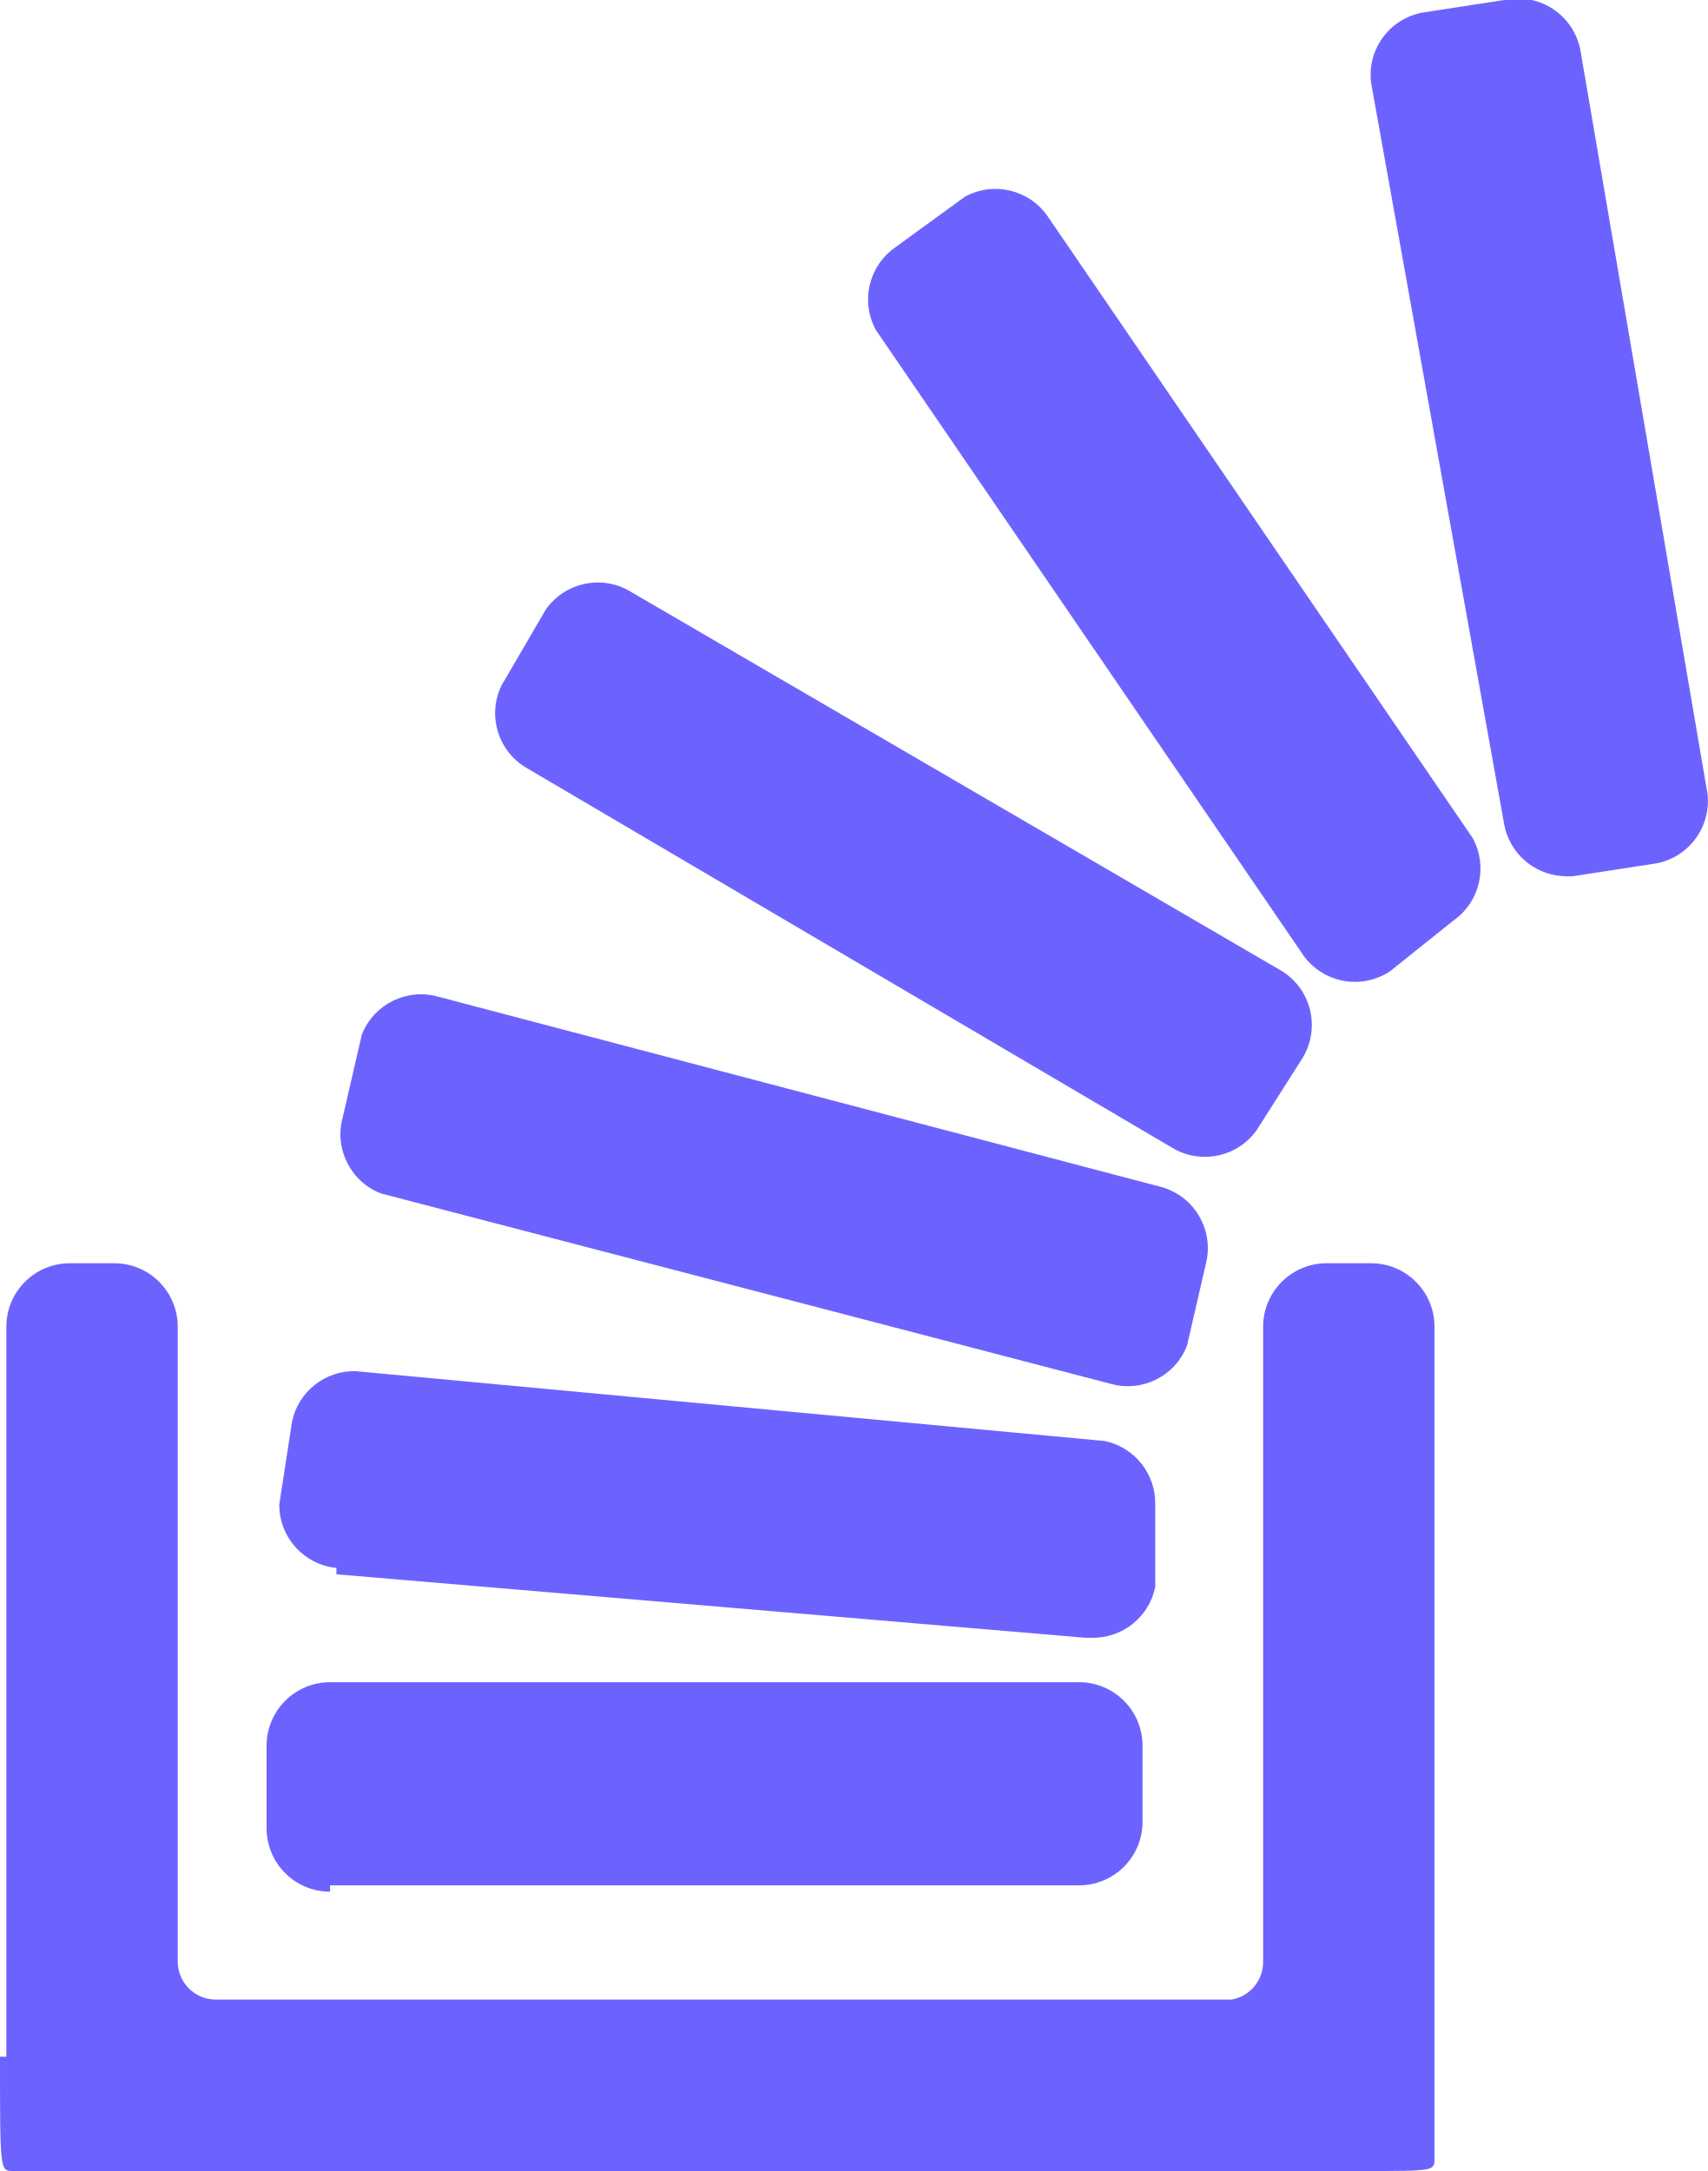
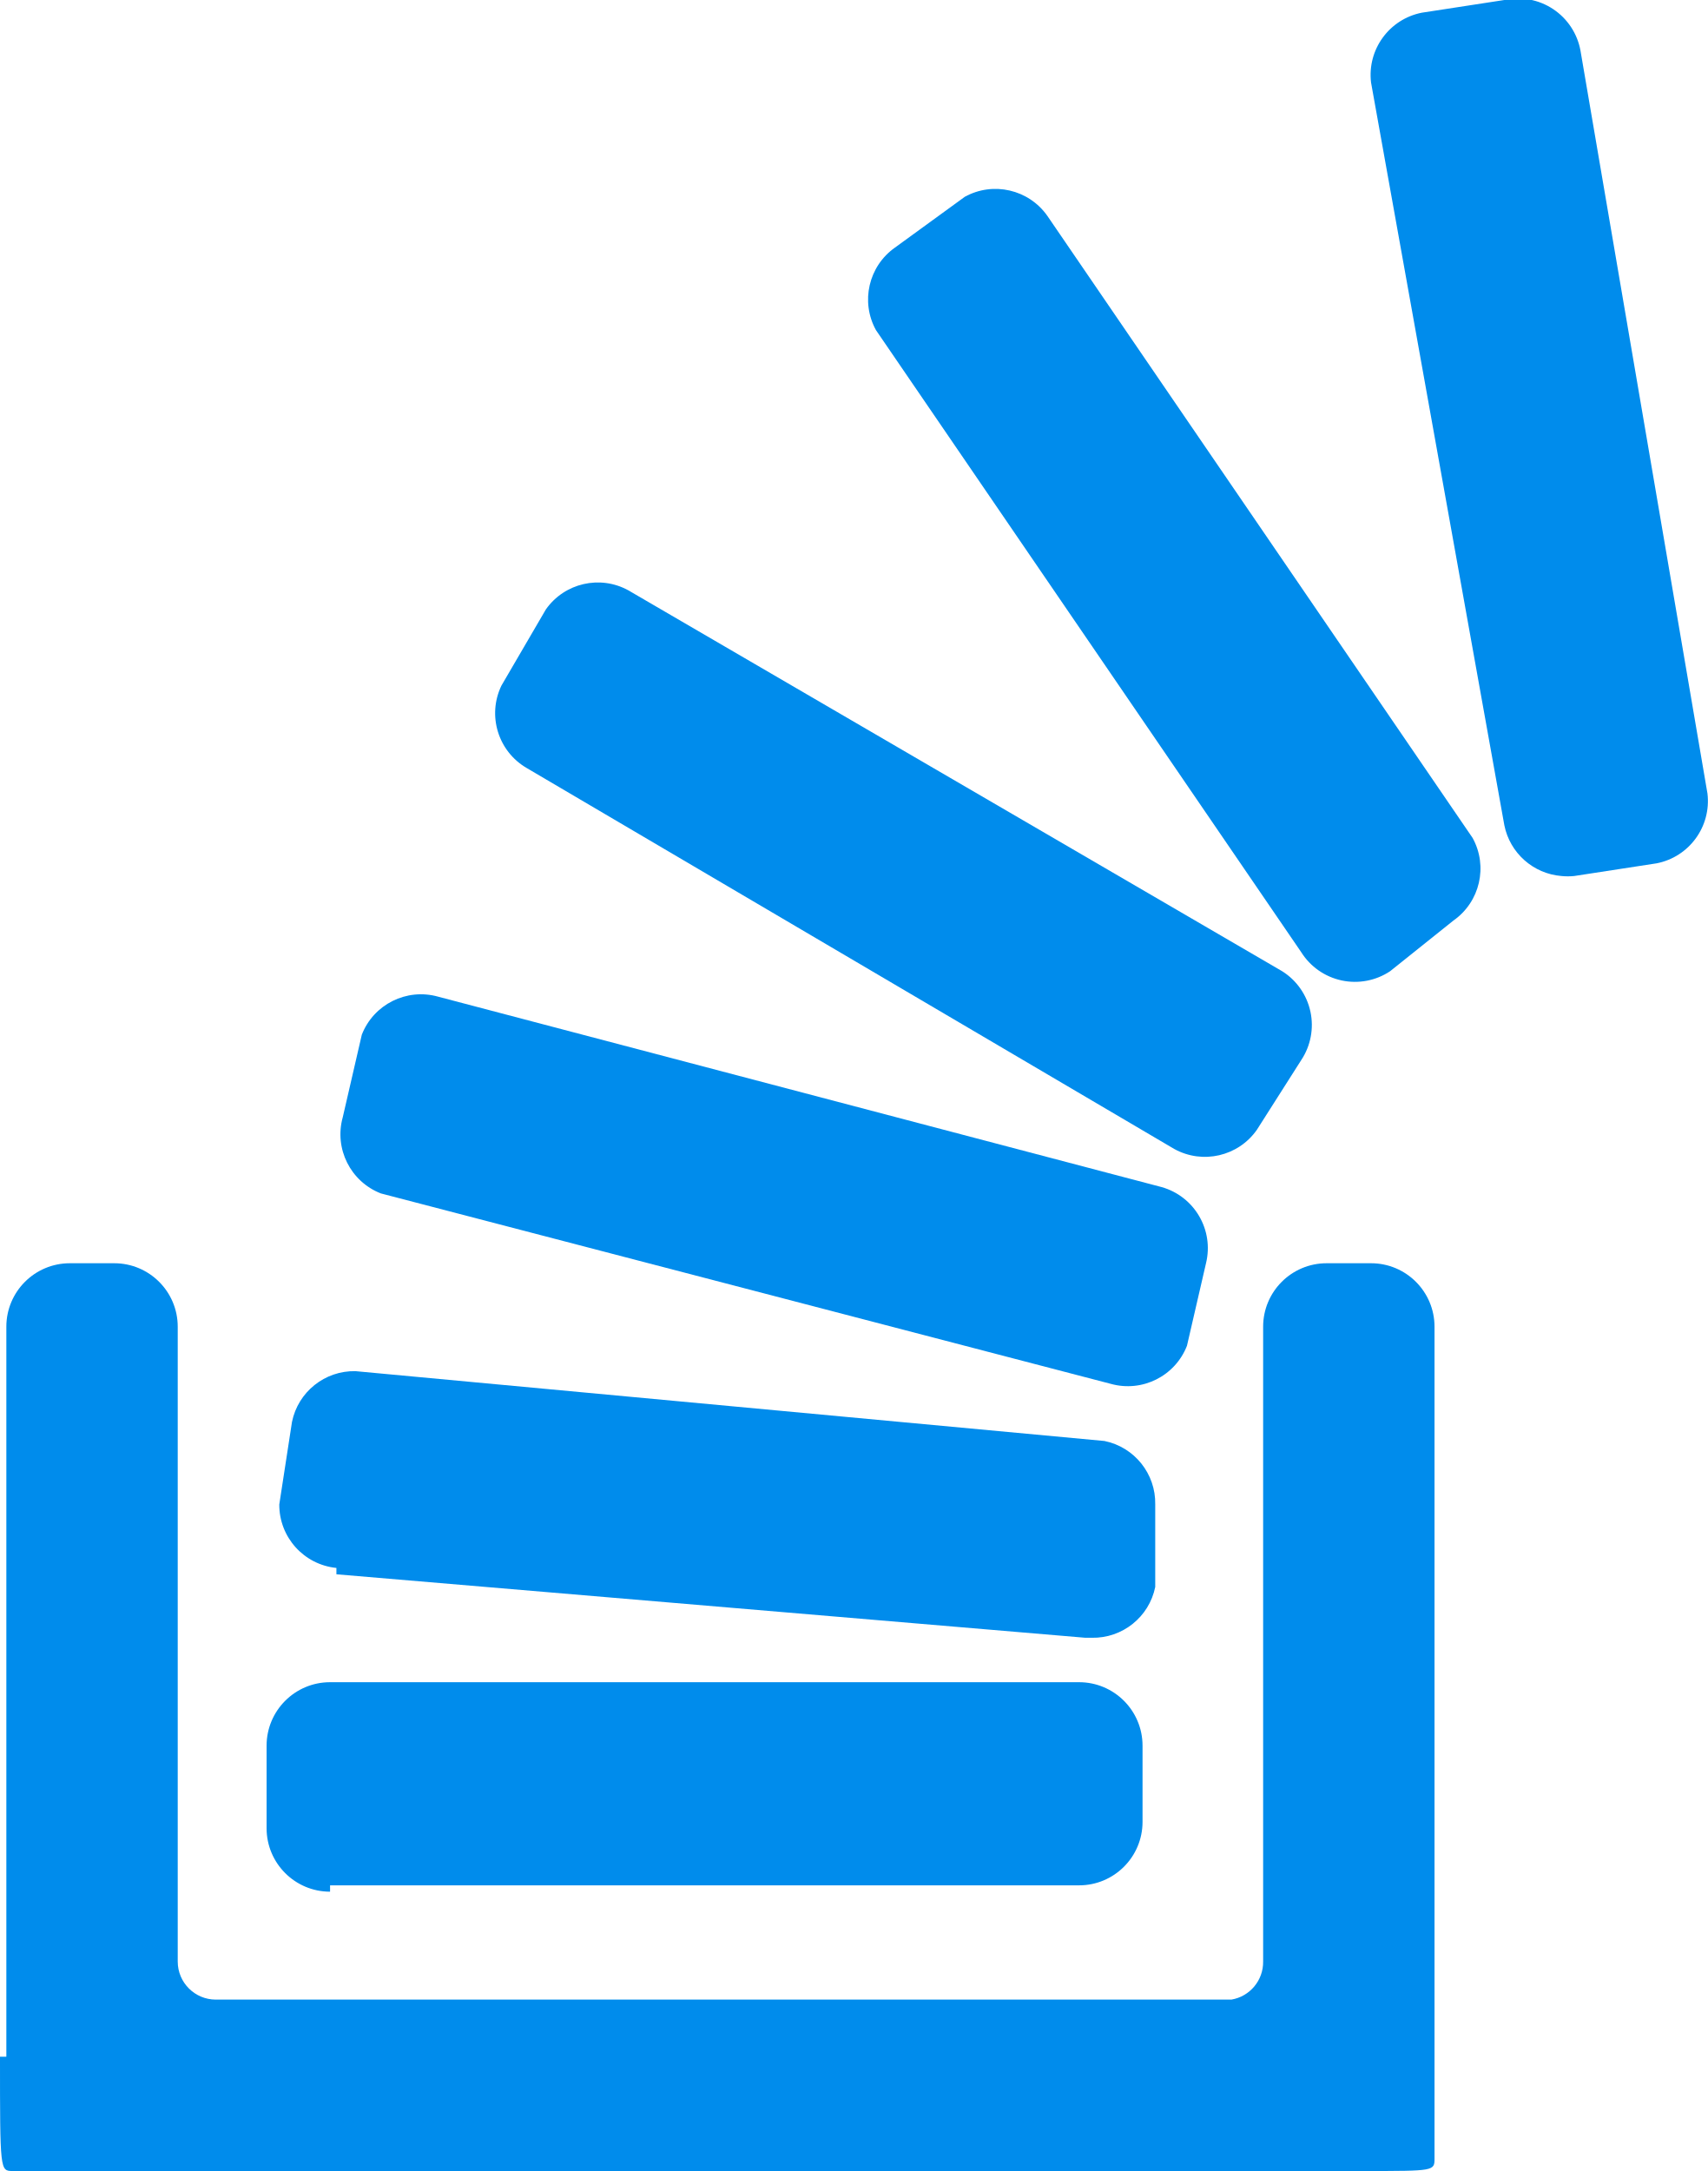
<svg xmlns="http://www.w3.org/2000/svg" viewBox="0 0 26.9 34.2">
  <defs>
-     <style>.cls-1{fill:#6c63ff}</style>
+     <style>.cls-1{fill:#008cec}</style>
  </defs>
  <g id="overflowing-stacked-papers-tray">
    <g id="Group_18" data-name="Group 18">
      <path id="Path_292" d="M126.5 426.2h11.8a1 1 0 0 0 1-1V424a1 1 0 0 0-1-1h-11.8a1 1 0 0 0-1 1v1.3a1 1 0 0 0 1 1z" class="cls-1" data-name="Path 292" transform="translate(-121.3 -396.5)" />
      <path id="Path_293" d="M58.5 330.5c0 1.8 0 1.8.2 1.8H80c1.1 0 1.1 0 1.1-.2V319a1 1 0 0 0-1-1h-.7a1 1 0 0 0-1 1V329a.6.6 0 0 1-.5.6h-16a.6.6 0 0 1-.6-.6V319a1 1 0 0 0-1-1h-.7a1 1 0 0 0-1 1v11.5z" class="cls-1" data-name="Path 293" transform="translate(-58.5 -298.1)" />
      <path id="Path_294" d="M129.3 349l11.8 1h.1a1 1 0 0 0 1-.8v-1.3a1 1 0 0 0-.8-1l-11.8-1.1a1 1 0 0 0-1 .8l-.2 1.3a1 1 0 0 0 .9 1z" class="cls-1" data-name="Path 294" transform="translate(-124 -324.2)" />
      <path id="Path_295" d="M407 13a1 1 0 0 0 .9.8 1 1 0 0 0 .2 0l1.3-.2a1 1 0 0 0 .8-1.1l-2-11.7A1 1 0 0 0 407 0l-1.3.2a1 1 0 0 0-.8 1.1z" class="cls-1" data-name="Path 295" transform="translate(-383.3)" />
      <path id="Path_296" d="M183.3 150.6l10.2 6a1 1 0 0 0 1.3-.3l.7-1.1a1 1 0 0 0-.3-1.4l-10.3-6a1 1 0 0 0-1.3.3l-.7 1.2a1 1 0 0 0 .4 1.3z" class="cls-1" data-name="Path 296" transform="translate(-175 -138.5)" />
      <path id="Path_297" d="M284.5 59.6a1 1 0 0 0 1.4.3l1-.8a1 1 0 0 0 .3-1.3l-6.7-9.8a1 1 0 0 0-1.3-.3l-1.1.8a1 1 0 0 0-.3 1.3z" class="cls-1" data-name="Path 297" transform="translate(-264 -44.6)" />
      <path id="Path_298" d="M143.8 254.8l11.5 3a1 1 0 0 0 1.2-.6l.3-1.3a1 1 0 0 0-.7-1.2l-11.4-3a1 1 0 0 0-1.2.6l-.3 1.3a1 1 0 0 0 .6 1.2z" class="cls-1" data-name="Path 298" transform="translate(-137.8 -236)" />
    </g>
  </g>
</svg>
